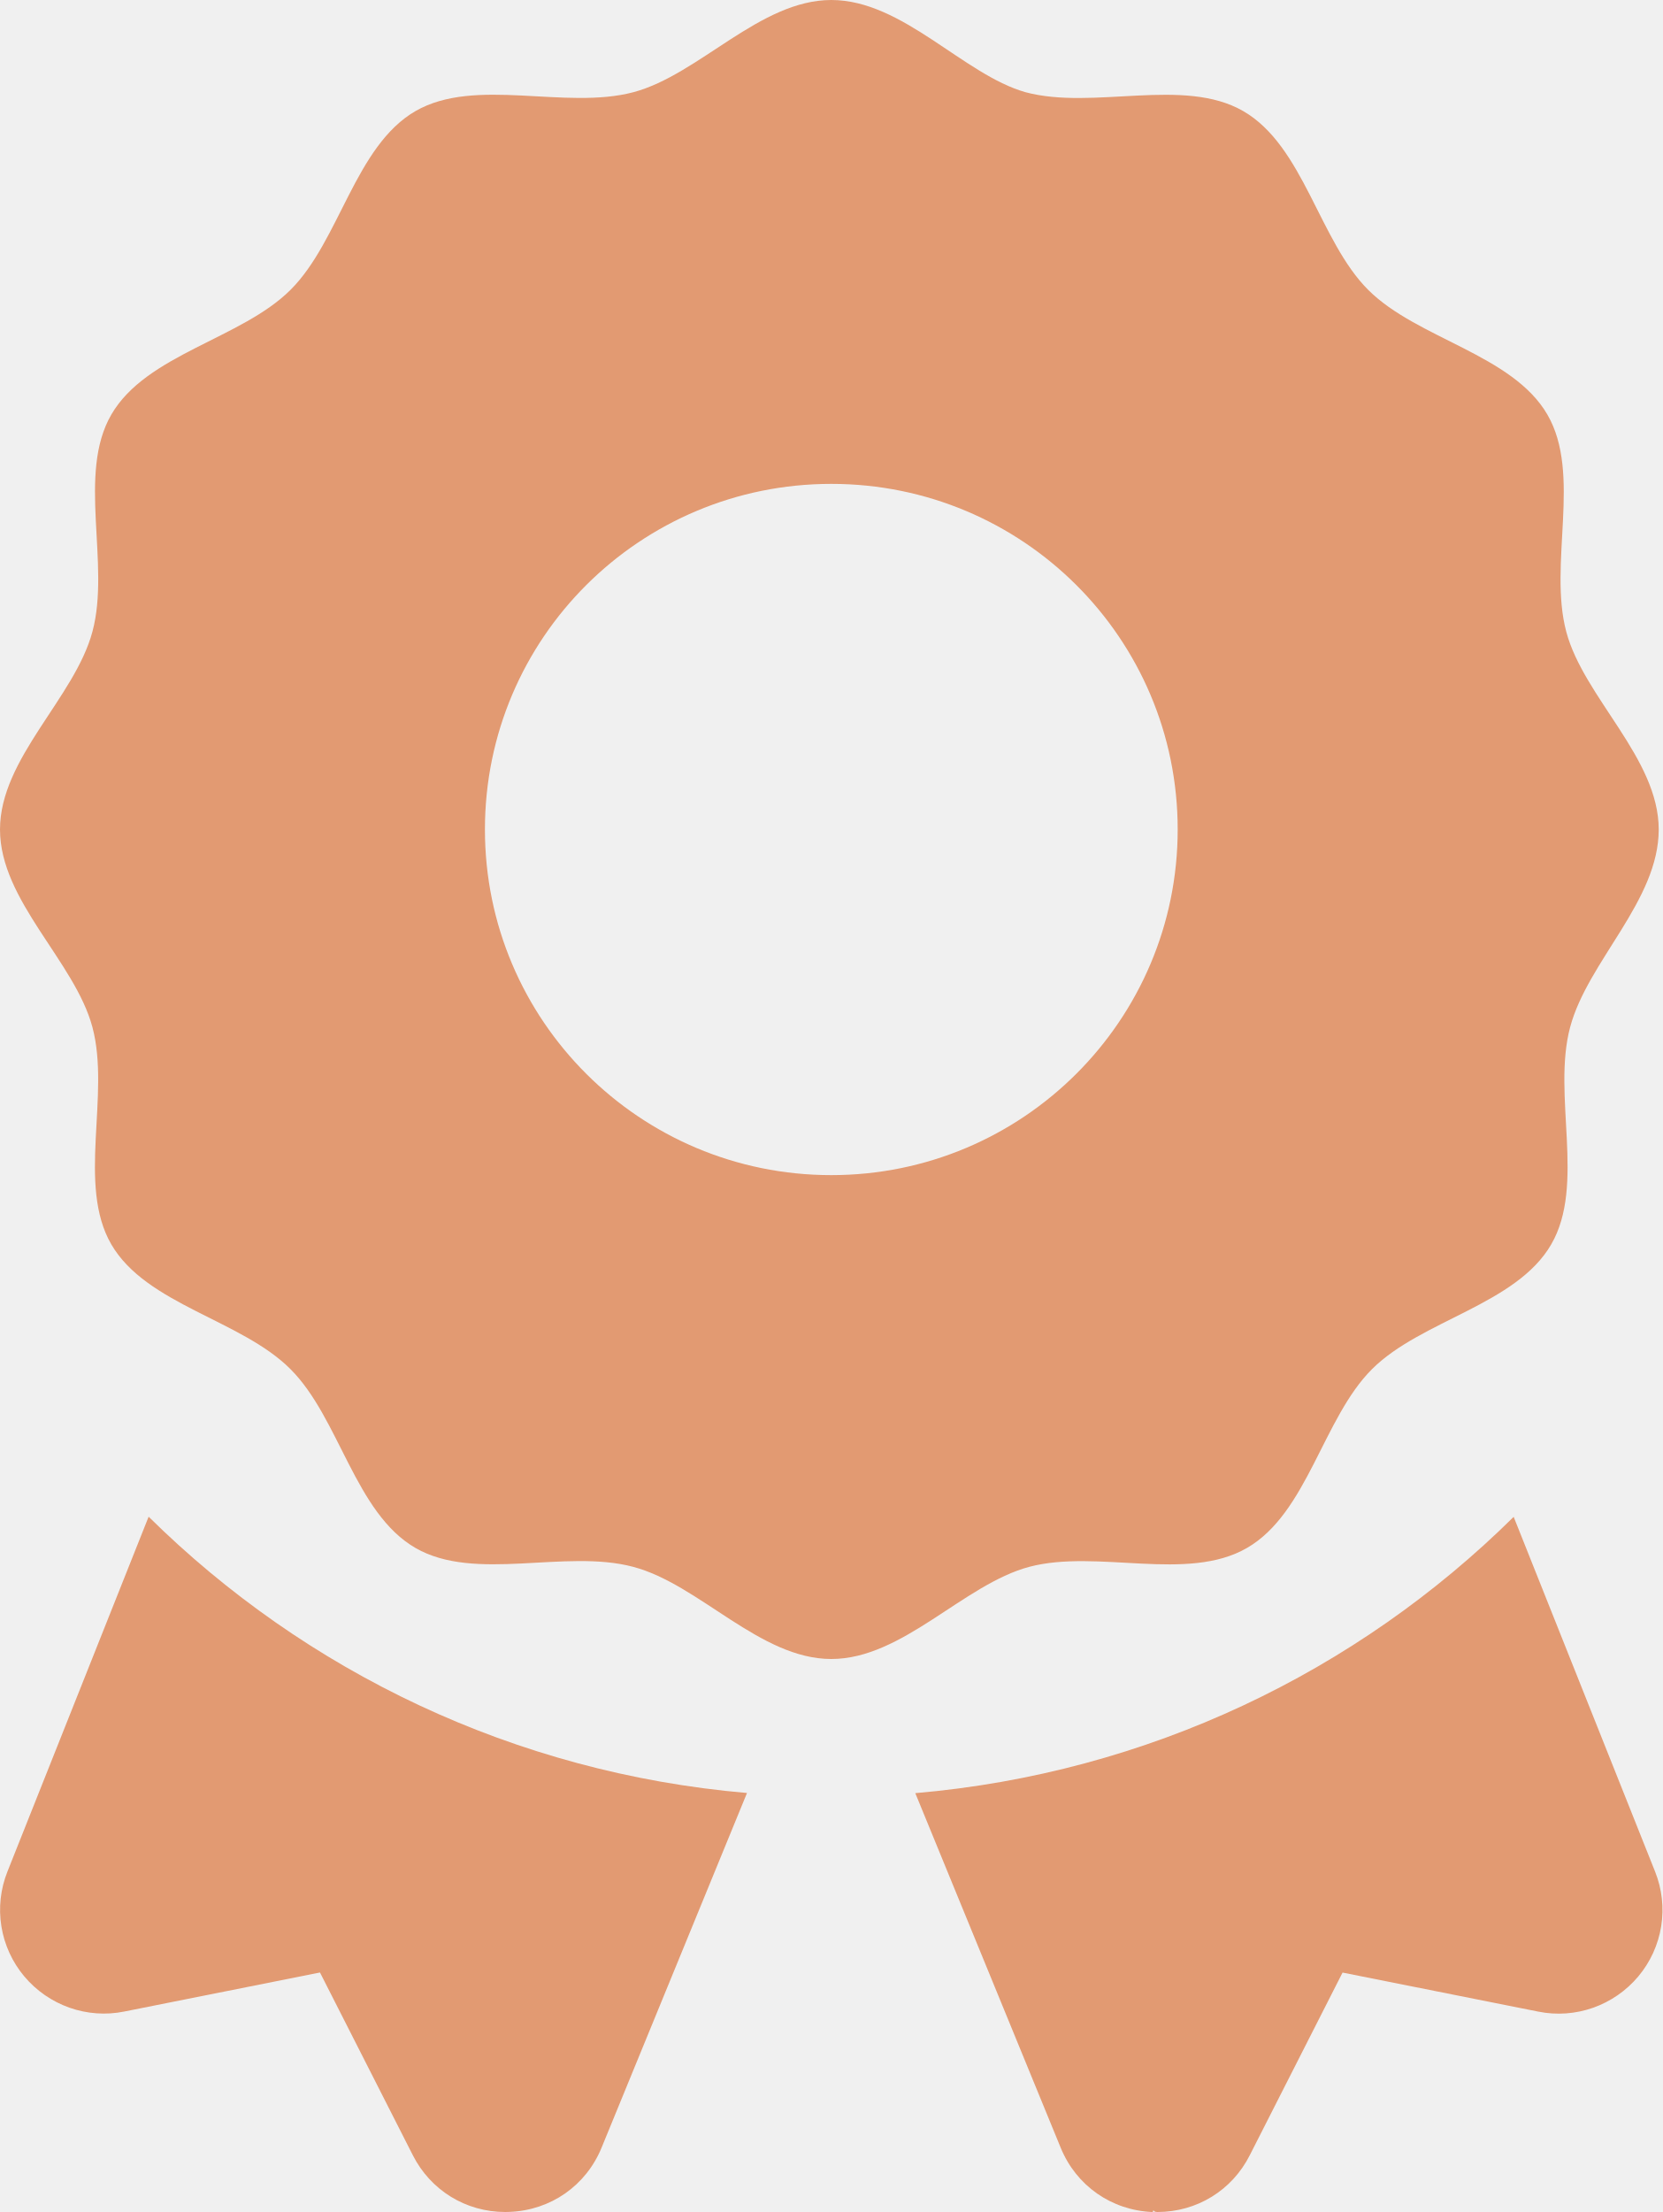
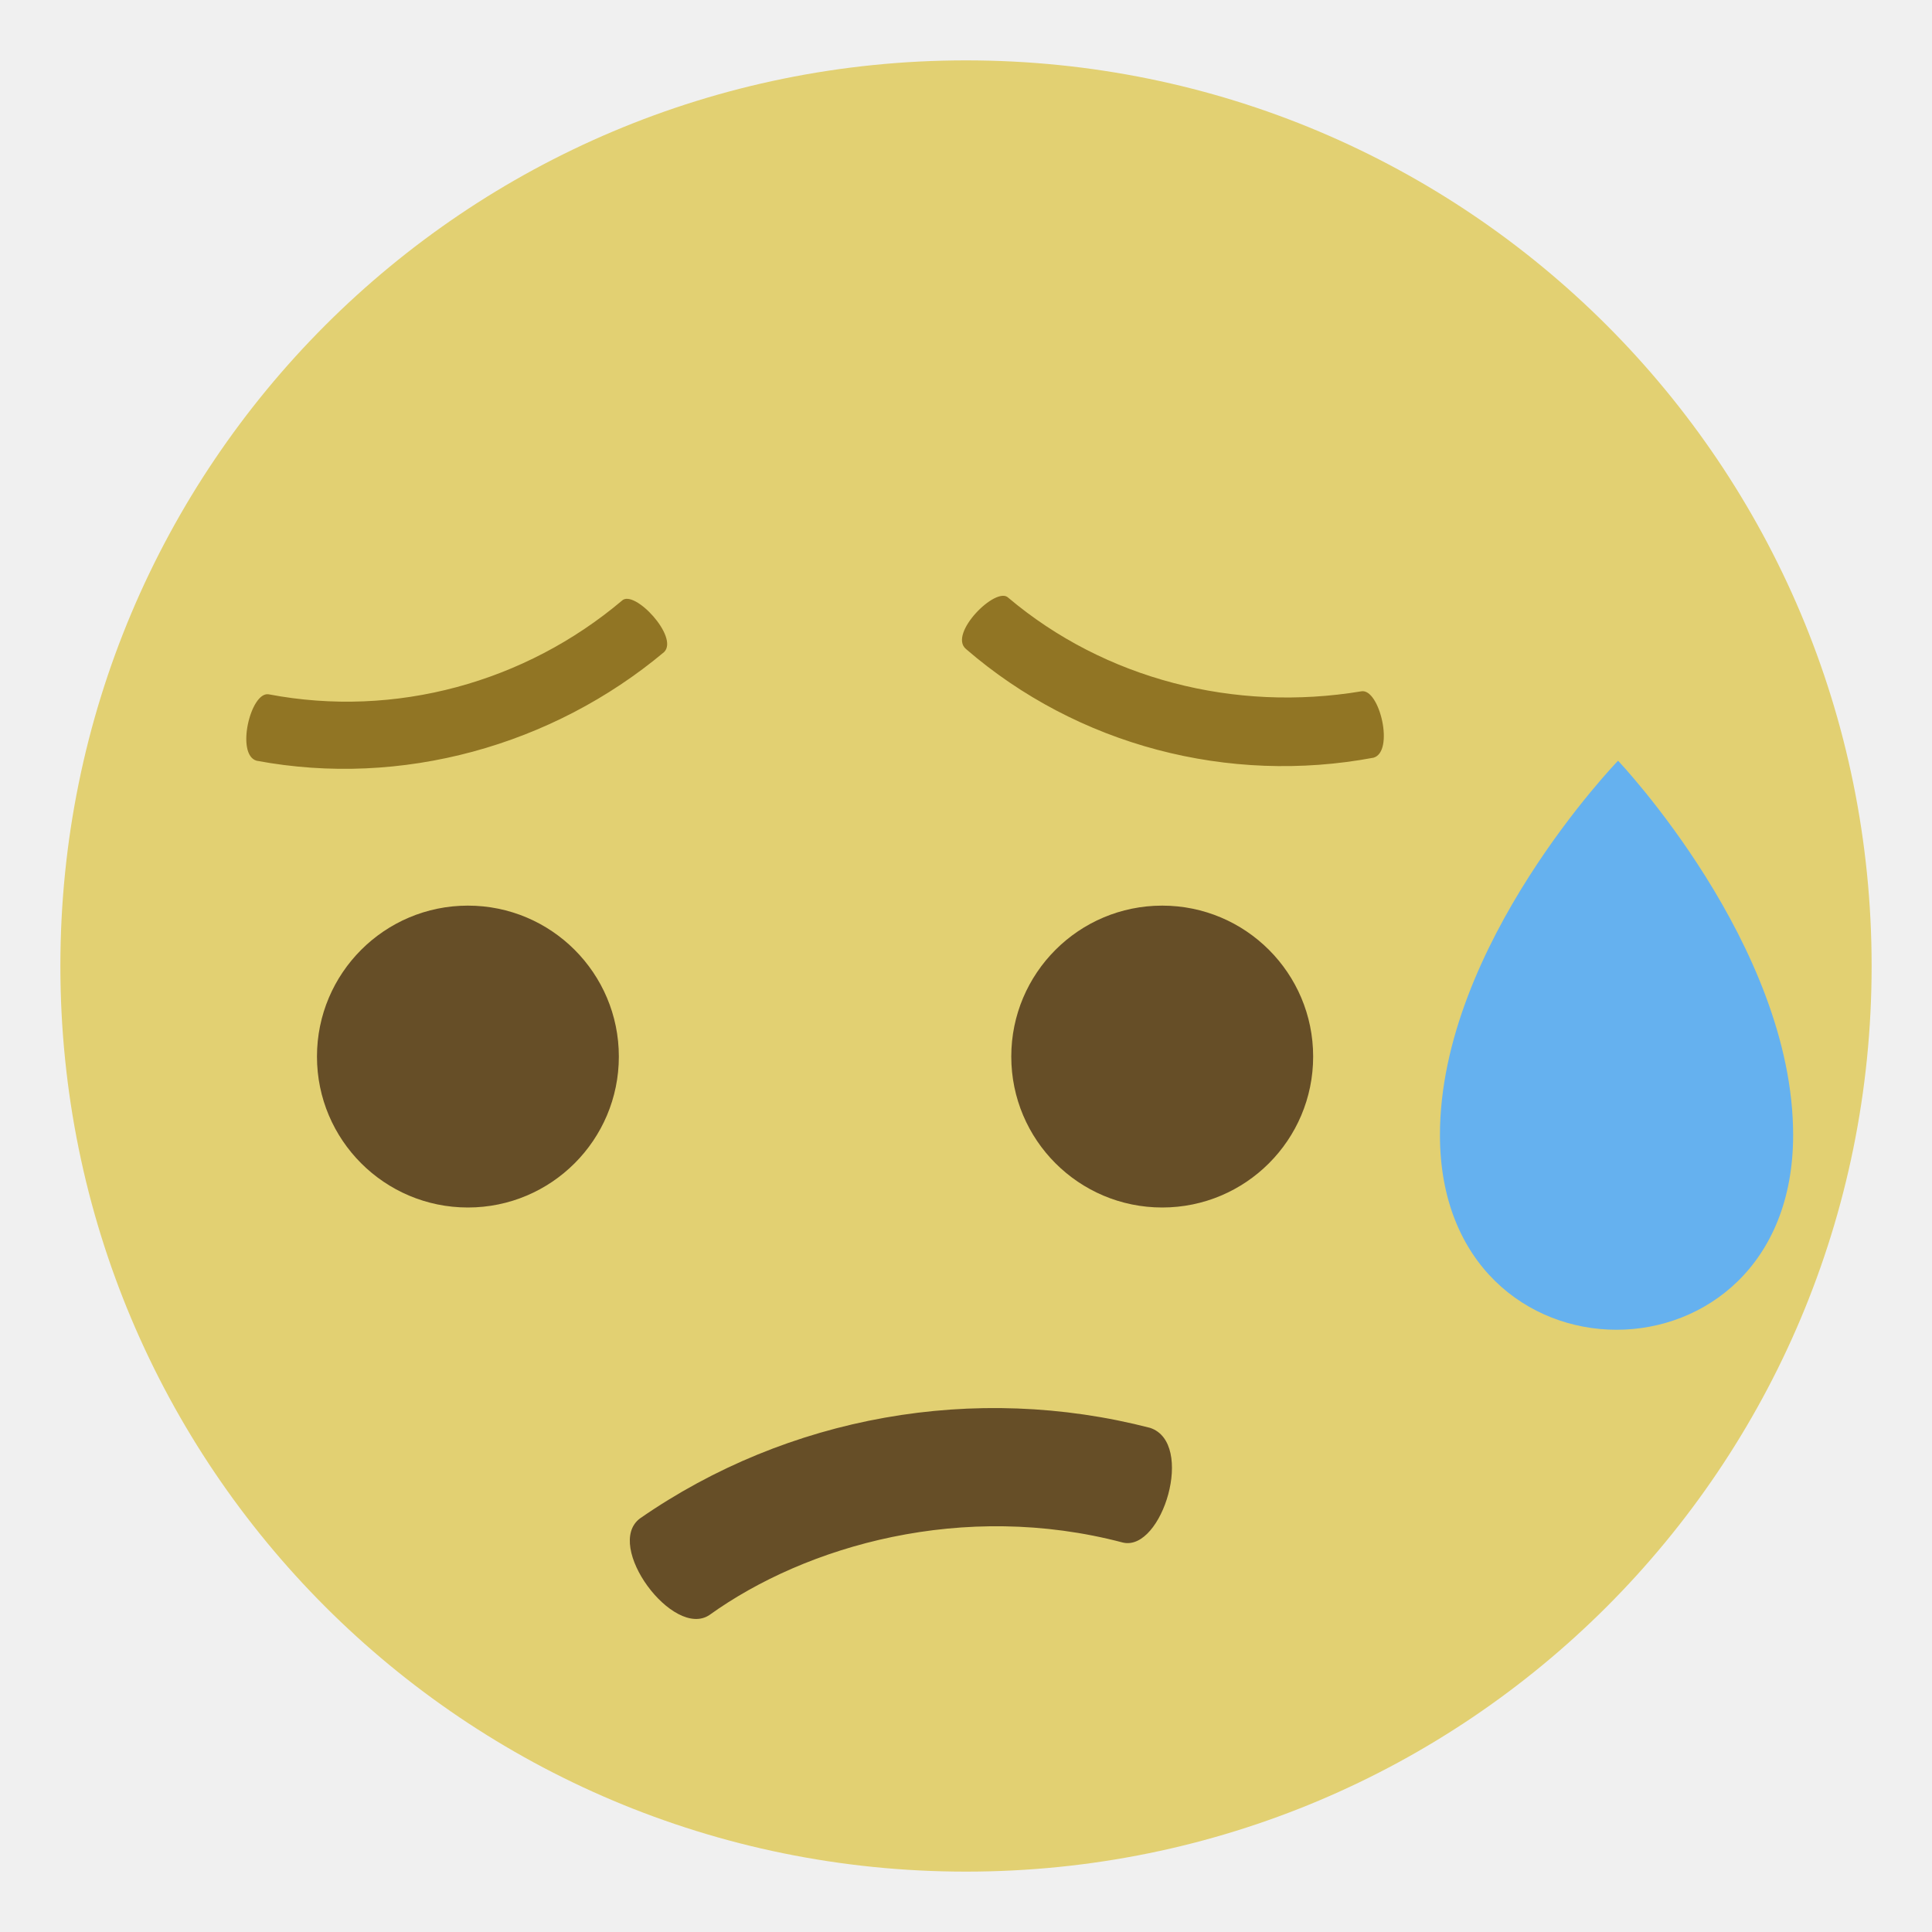
- <svg xmlns="http://www.w3.org/2000/svg" width="206" height="274" viewBox="0 0 206 274" fill="none">
-   <g clip-path="url(#clip0_65_205)">
-     <path d="M154.5 191.746C162 187.418 163.904 175.67 169.993 169.596C176.082 163.522 187.857 161.633 192.197 154.146C196.478 146.767 192.286 135.662 194.543 127.233C196.719 119.072 205.517 111.58 205.517 102.75C205.517 93.92 196.253 86.417 194.069 78.277C191.812 69.849 196.007 58.744 191.728 51.364C187.39 43.883 175.618 41.988 169.529 35.914C163.44 29.84 161.541 18.094 154.041 13.764C146.644 9.494 135.512 13.677 127.063 11.423C119.362 9.242 111.852 0 103 0C94.148 0 86.638 9.242 78.484 11.42C70.008 13.668 58.903 9.488 51.489 13.754C43.99 18.083 42.09 29.83 36.002 35.898C29.918 41.972 18.138 43.867 13.798 51.348C9.517 58.707 13.712 69.838 11.453 78.24C9.265 86.428 0 93.92 0 102.75C0 111.58 9.265 119.083 11.448 127.223C13.705 135.651 9.509 146.756 13.788 154.136C18.132 161.617 29.902 163.49 35.986 169.591C42.074 175.665 43.974 187.412 51.478 191.746C58.876 196.016 70.002 191.831 78.452 194.085C86.638 196.242 94.148 205.5 103 205.5C111.852 205.5 119.373 196.258 127.538 194.08C135.992 191.854 147.097 196.028 154.5 191.746ZM60.083 102.75C60.083 79.059 79.294 59.938 103 59.938C126.706 59.938 145.917 79.059 145.917 102.75C145.917 126.388 126.706 145.562 103 145.562C79.294 145.562 60.083 126.404 60.083 102.75ZM0.922 231.83C0.064 233.979 -0.196 236.32 0.17 238.604C0.536 240.888 1.514 243.032 3.001 244.807C6.035 248.42 10.796 250.104 15.404 249.168L39.646 244.333L51.143 266.954C53.356 271.324 57.723 274 62.605 274C62.789 274 62.961 273.994 63.145 273.986C68.242 273.785 72.614 270.731 74.54 266.022L92.554 222.097C63.741 219.614 37.835 207.048 18.416 187.874L0.922 231.83ZM187.546 187.893C168.153 207.068 142.242 219.633 113.407 222.117L131.422 266.042C133.35 270.75 137.72 273.802 142.816 274.005C143.02 273.518 142.752 274 143.395 274C148.274 274 152.638 271.339 154.849 266.968L166.345 244.342L190.588 249.177C195.198 250.113 199.959 248.429 202.99 244.816C204.477 243.041 205.456 240.898 205.822 238.613C206.187 236.329 205.928 233.988 205.069 231.839L187.546 187.893Z" fill="#E29A72" />
-   </g>
-   <defs>
-     <clipPath id="clip0_65_205">
-       <rect width="206" height="274" fill="white" />
-     </clipPath>
-   </defs>
+ <svg xmlns="http://www.w3.org/2000/svg" width="268" height="268" viewBox="0 0 268 268" fill="none">
+   <path d="M8.375 134C8.375 203.513 64.487 259.625 134 259.625C203.513 259.625 259.625 203.513 259.625 134C259.625 64.487 203.513 8.375 134 8.375C64.487 8.375 8.375 64.487 8.375 134Z" fill="#E2D072" />
+   <path d="M199.744 157.45C199.744 193.462 248.737 193.462 248.737 157.45C248.737 131.069 224.45 105.525 224.45 105.525C224.45 105.525 199.744 131.069 199.744 157.45" fill="#65B1EF" />
+   <path d="M161.219 167.5C172.782 167.5 182.156 158.126 182.156 146.562C182.156 134.999 172.782 125.625 161.219 125.625C149.655 125.625 140.281 134.999 140.281 146.562C140.281 158.126 149.655 167.5 161.219 167.5Z" fill="#664E27" />
+   <path d="M64.906 167.5C76.47 167.5 85.844 158.126 85.844 146.562C85.844 134.999 76.47 125.625 64.906 125.625C53.343 125.625 43.969 134.999 43.969 146.562C43.969 158.126 53.343 167.5 64.906 167.5Z" fill="#664E27" />
+   <path d="M86.263 83.331C72.862 94.638 54.856 99.662 37.269 96.312C34.756 95.894 32.663 104.688 35.594 105.525C55.694 109.294 76.631 103.431 92.125 90.45C94.219 88.356 87.938 81.656 86.263 83.331ZM188.856 95.894C171.269 98.825 153.263 94.219 139.863 82.912C138.188 81.237 131.488 87.938 134 90.031C149.494 103.431 170.431 108.875 190.531 105.106C193.463 104.269 191.369 95.475 188.856 95.894" fill="#917524" />
+   <path d="M159.544 198.069C135.256 191.787 109.294 196.394 88.775 210.631C83.75 214.4 93.381 227.381 98.406 224.031C111.806 214.4 133.581 208.119 155.775 213.981C161.219 215.237 165.825 200.162 159.544 198.069" fill="#664E27" />
</svg>
